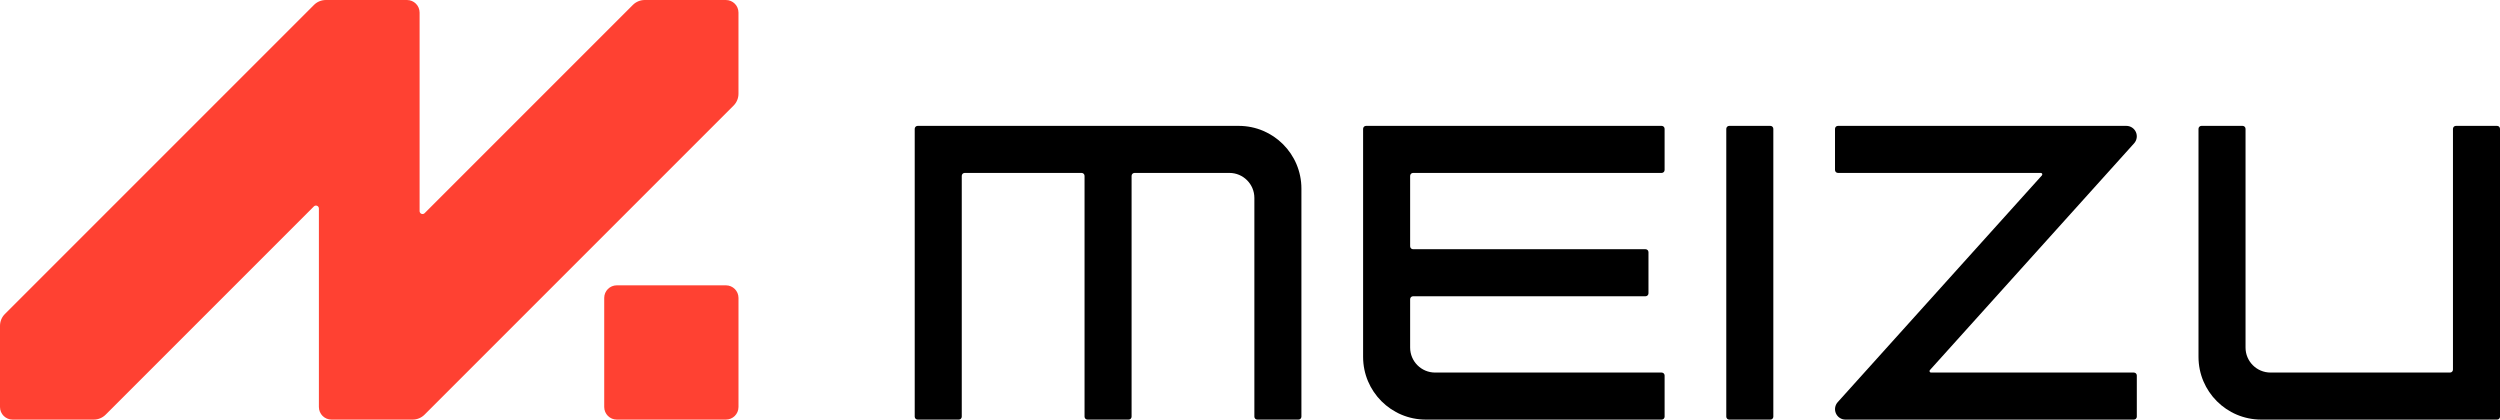
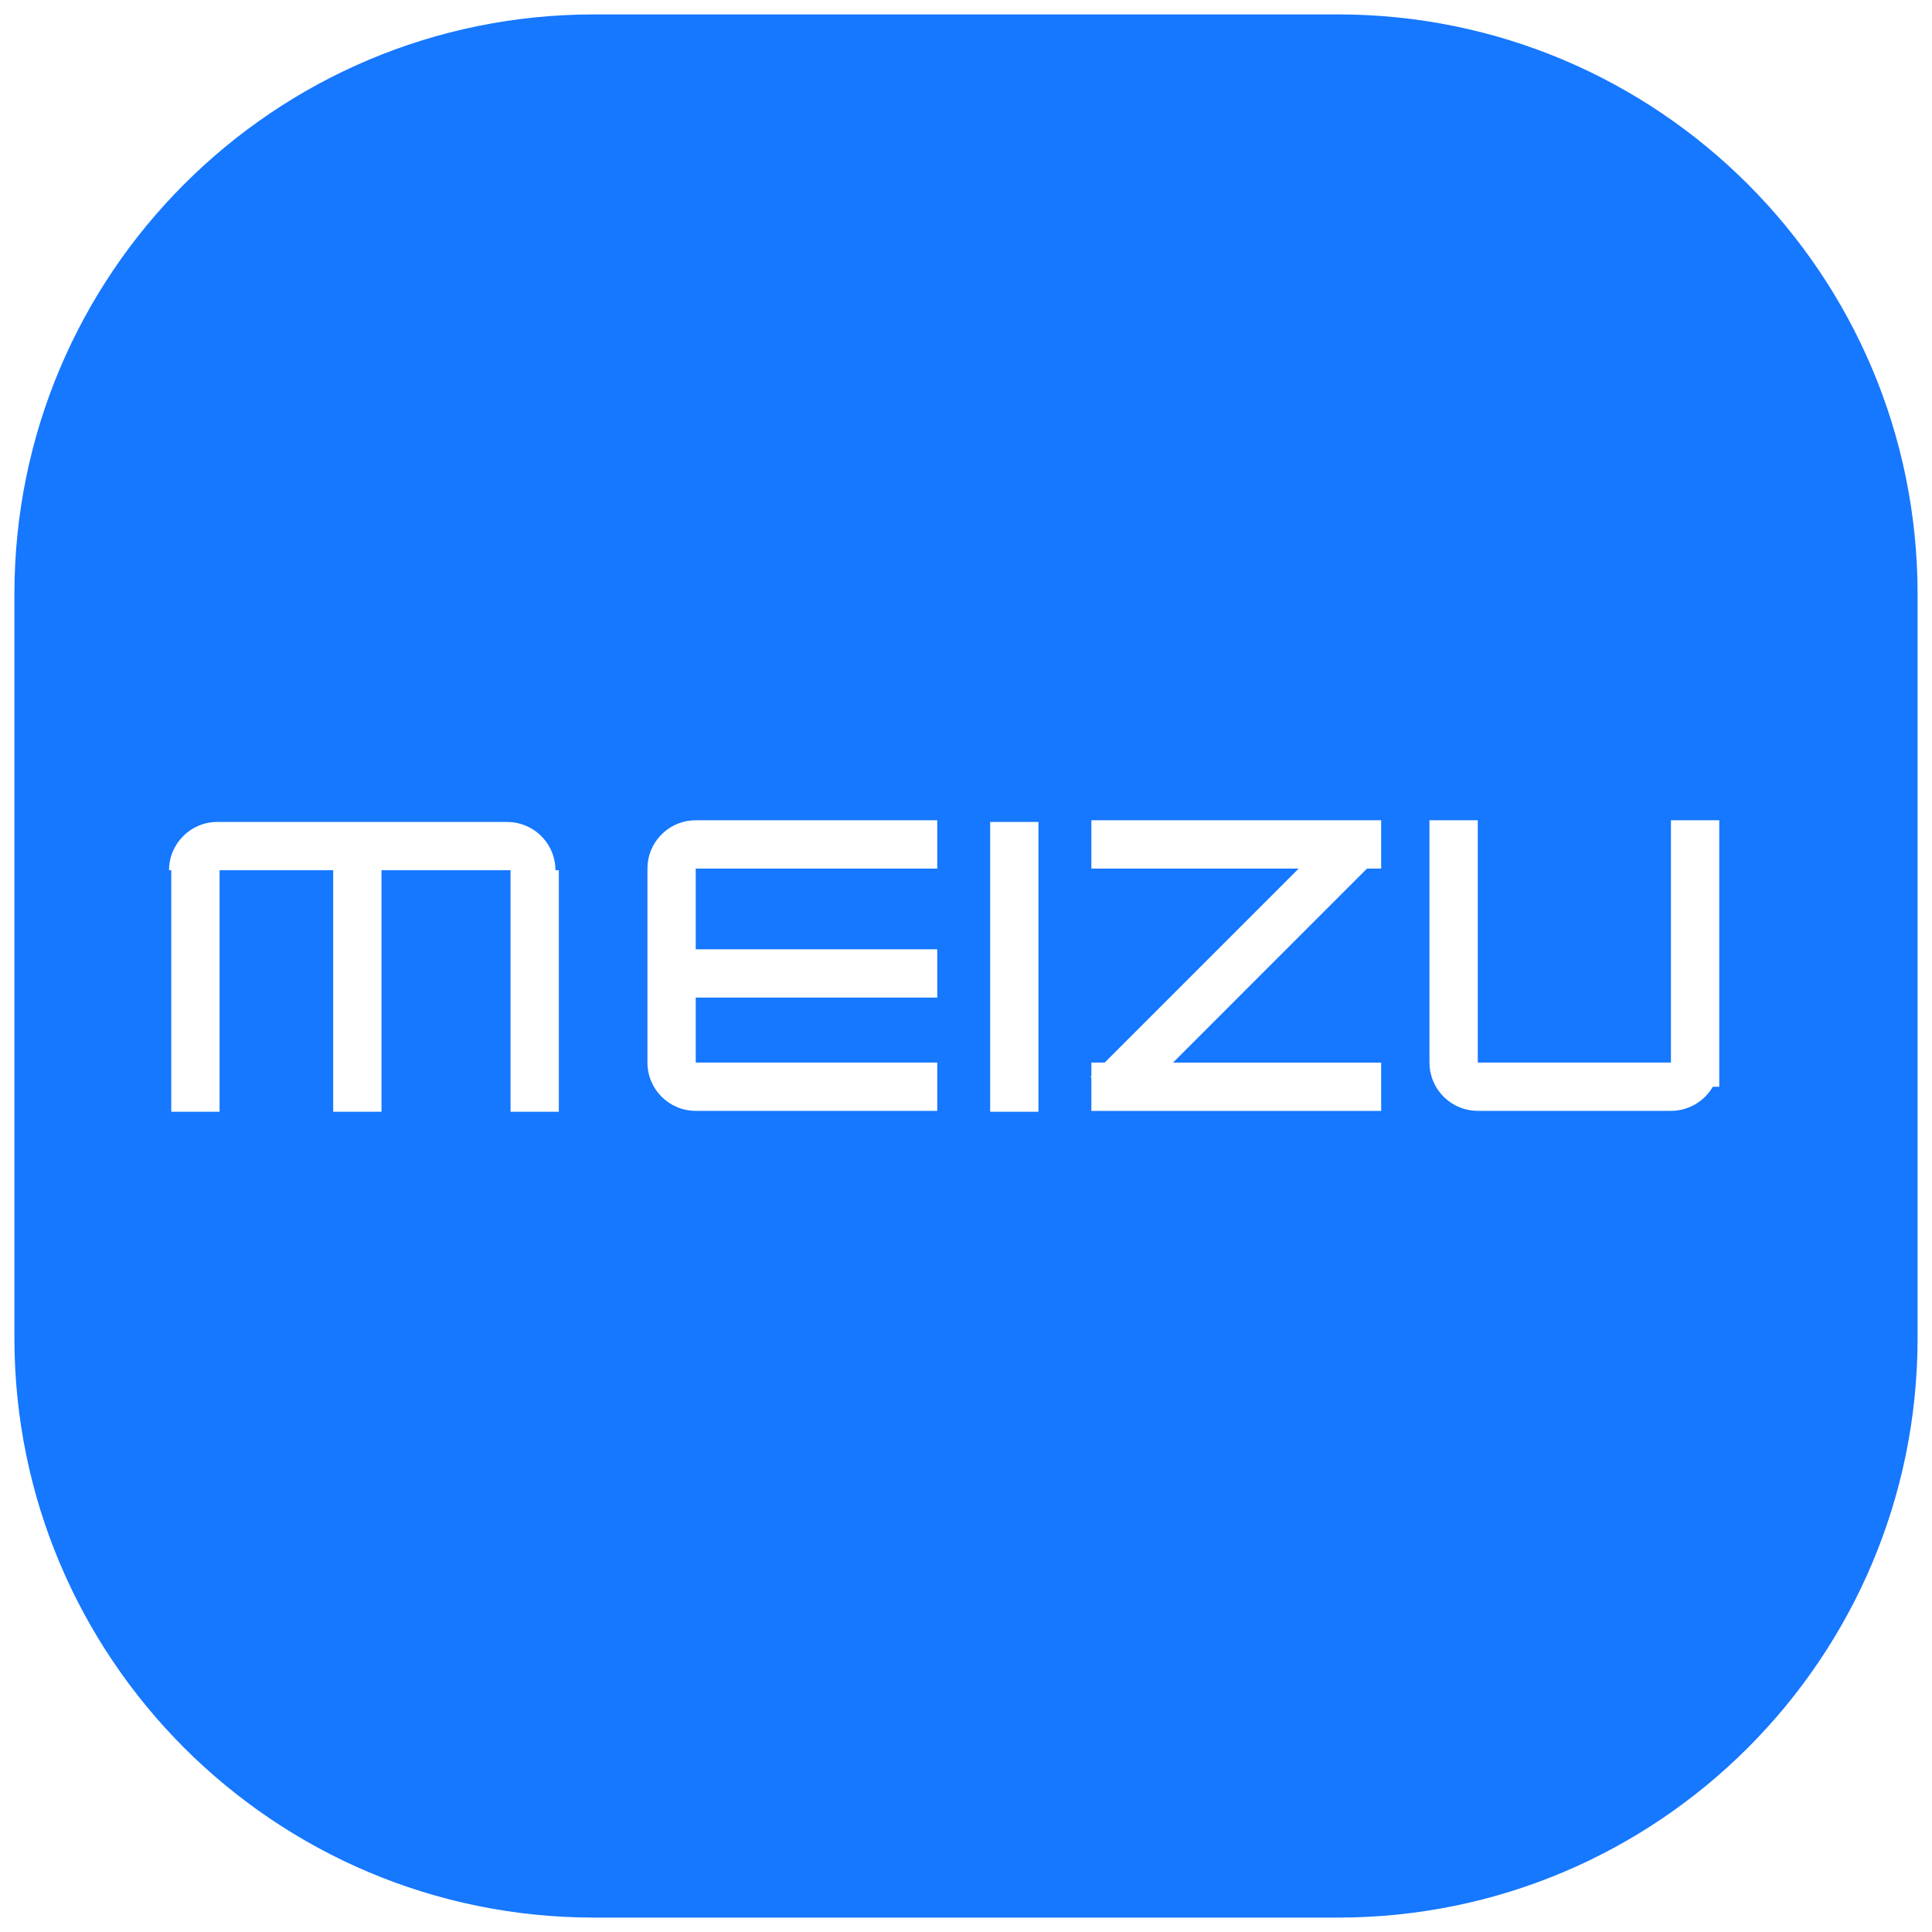
- <svg xmlns="http://www.w3.org/2000/svg" viewBox="0 0 893.71 150" id="meizu">
-   <g id="red-icon_??" transform="translate(-414 -355.999)">
-     <g id="?_3664" transform="translate(320.836 161.367)">
-       <g id="?_3659" transform="translate(93.164 194.632)">
-         <path id="??_1195" fill="#ff4132" d="M319.405,196.39,244.956,270.84a1.05,1.05,0,0,1-1.793-.743V199.133a4.5,4.5,0,0,0-4.5-4.5H209.648a6,6,0,0,0-4.242,1.758L94.921,306.874a6,6,0,0,0-1.757,4.243v29.015a4.5,4.5,0,0,0,4.5,4.5h29.014a6.014,6.014,0,0,0,4.243-1.757l74.45-74.451a1.051,1.051,0,0,1,1.793.743v70.965a4.5,4.5,0,0,0,4.5,4.5h29.015a6.014,6.014,0,0,0,4.242-1.757L355.4,232.39a6,6,0,0,0,1.757-4.243V199.133a4.5,4.5,0,0,0-4.5-4.5H323.647a6.006,6.006,0,0,0-4.242,1.758Z" transform="translate(-93.164 -194.632)" />
-         <path id="??_1196" fill="#ff4132" d="M271.863,324.893h39a4.5,4.5,0,0,0,4.5-4.5v-39a4.5,4.5,0,0,0-4.5-4.5h-39a4.5,4.5,0,0,0-4.5,4.5v39a4.5,4.5,0,0,0,4.5,4.5Z" transform="translate(-51.364 -174.893)" />
-       </g>
-       <g id="?_3663" transform="translate(420.162 239.632)">
-         <g id="?_3660" transform="translate(458.929)">
-           <path id="??_1197" fill="#000" d="M833.731,335.924H749.42A22.423,22.423,0,0,1,727,313.5V231.974a1.049,1.049,0,0,1,1.05-1.05h14.717a1.049,1.049,0,0,1,1.049,1.05v78.206a8.927,8.927,0,0,0,8.926,8.926h64.175a1.05,1.05,0,0,0,1.049-1.05V231.974a1.05,1.05,0,0,1,1.051-1.05h14.717a1.05,1.05,0,0,1,1.05,1.05v102.9a1.05,1.05,0,0,1-1.05,1.05Z" transform="translate(-726.998 -230.924)" />
-         </g>
-         <path id="??_1198" fill="#000" d="M472.7,230.924H357.931a1.05,1.05,0,0,0-1.051,1.05v102.9a1.05,1.05,0,0,0,1.051,1.05h14.717a1.05,1.05,0,0,0,1.05-1.05V248.791a1.049,1.049,0,0,1,1.05-1.05h41.793a1.05,1.05,0,0,1,1.05,1.05v86.083a1.05,1.05,0,0,0,1.05,1.05h14.717a1.05,1.05,0,0,0,1.049-1.05V248.791a1.05,1.05,0,0,1,1.05-1.05h33.919a8.926,8.926,0,0,1,8.924,8.925v78.208a1.05,1.05,0,0,0,1.05,1.05h14.717a1.05,1.05,0,0,0,1.051-1.05V253.346A22.423,22.423,0,0,0,472.7,230.924Z" transform="translate(-356.881 -230.924)" />
-         <g id="?_3661" transform="translate(290.12)">
-           <path id="??_1199" fill="#000" d="M606.624,335.924H591.907a1.05,1.05,0,0,1-1.05-1.05v-102.9a1.05,1.05,0,0,1,1.05-1.05h14.717a1.05,1.05,0,0,1,1.051,1.05v102.9a1.05,1.05,0,0,1-1.051,1.05Z" transform="translate(-590.857 -230.924)" />
-         </g>
-         <path id="??_1200" fill="#000" d="M593.933,246.691V231.974a1.05,1.05,0,0,0-1.05-1.05H487.2a1.049,1.049,0,0,0-1.049,1.05V313.5a22.423,22.423,0,0,0,22.422,22.423h84.311a1.05,1.05,0,0,0,1.05-1.05V320.156a1.05,1.05,0,0,0-1.05-1.05H511.891a8.924,8.924,0,0,1-8.925-8.926v-17.3a1.05,1.05,0,0,1,1.05-1.05h83.1a1.049,1.049,0,0,0,1.05-1.05V276.065a1.049,1.049,0,0,0-1.05-1.049h-83.1a1.05,1.05,0,0,1-1.05-1.05V248.791a1.05,1.05,0,0,1,1.05-1.05h88.867a1.05,1.05,0,0,0,1.05-1.049Z" transform="translate(-325.862 -230.924)" />
-         <g id="?_3662" transform="translate(328.987)">
-           <path id="??_1201" fill="#000" d="M656.509,319.106h72.535a1.05,1.05,0,0,1,1.051,1.05v14.717a1.05,1.05,0,0,1-1.051,1.05h-103.1a3.735,3.735,0,0,1-2.774-6.236l73.007-81.071a.525.525,0,0,0-.391-.877H623.254a1.05,1.05,0,0,1-1.051-1.05V231.974a1.05,1.05,0,0,1,1.051-1.05h103.1a3.734,3.734,0,0,1,2.774,6.235L656.12,318.231a.525.525,0,0,0,.389.875Z" transform="translate(-622.203 -230.924)" />
-         </g>
-       </g>
-     </g>
-   </g>
+ <svg xmlns="http://www.w3.org/2000/svg" t="1750153647575" class="icon" viewBox="0 0 1024 1024" version="1.1" p-id="7077" width="200" height="200">
+   <path d="M709.158 7.642c169.664 0 307.2 137.536 307.2 307.2v394.317c0 169.664-137.536 307.2-307.2 307.2H314.842c-169.664 0-307.2-137.536-307.2-307.2V314.842c0-169.664 137.536-307.2 307.2-307.2h394.317zM550.4 435.648h-25.6v153.6h25.6v-153.6z m-281.6 0H115.2a25.6 25.6 0 0 0-25.6 25.6h1.178v128h25.6v-128h60.224v128h25.6v-128h68.39v128h25.6v-128H294.4l-0.064-1.92A25.6 25.6 0 0 0 268.8 435.661z m463.245-0.896h-153.6v25.6h109.901l-102.822 102.822h-7.078v7.078l-0.435 0.435 0.435 0.435V588.8h153.6v-25.6h-110.323l102.822-102.835h7.501v-25.6z m-235.29 0h-128l-1.92 0.077a25.6 25.6 0 0 0-23.68 25.523v102.822a25.6 25.6 0 0 0 25.6 25.6h128v-25.6h-128v-34.432h128v-25.6h-128v-42.79h128v-25.6z m286.49 0h-25.6v128.422l0.077 1.92a25.6 25.6 0 0 0 25.523 23.68h102.4A25.6 25.6 0 0 0 907.814 576h3.43V434.739h-25.6v128.422h-102.4V434.752z" fill="#1677FF" p-id="7078" />
</svg>
